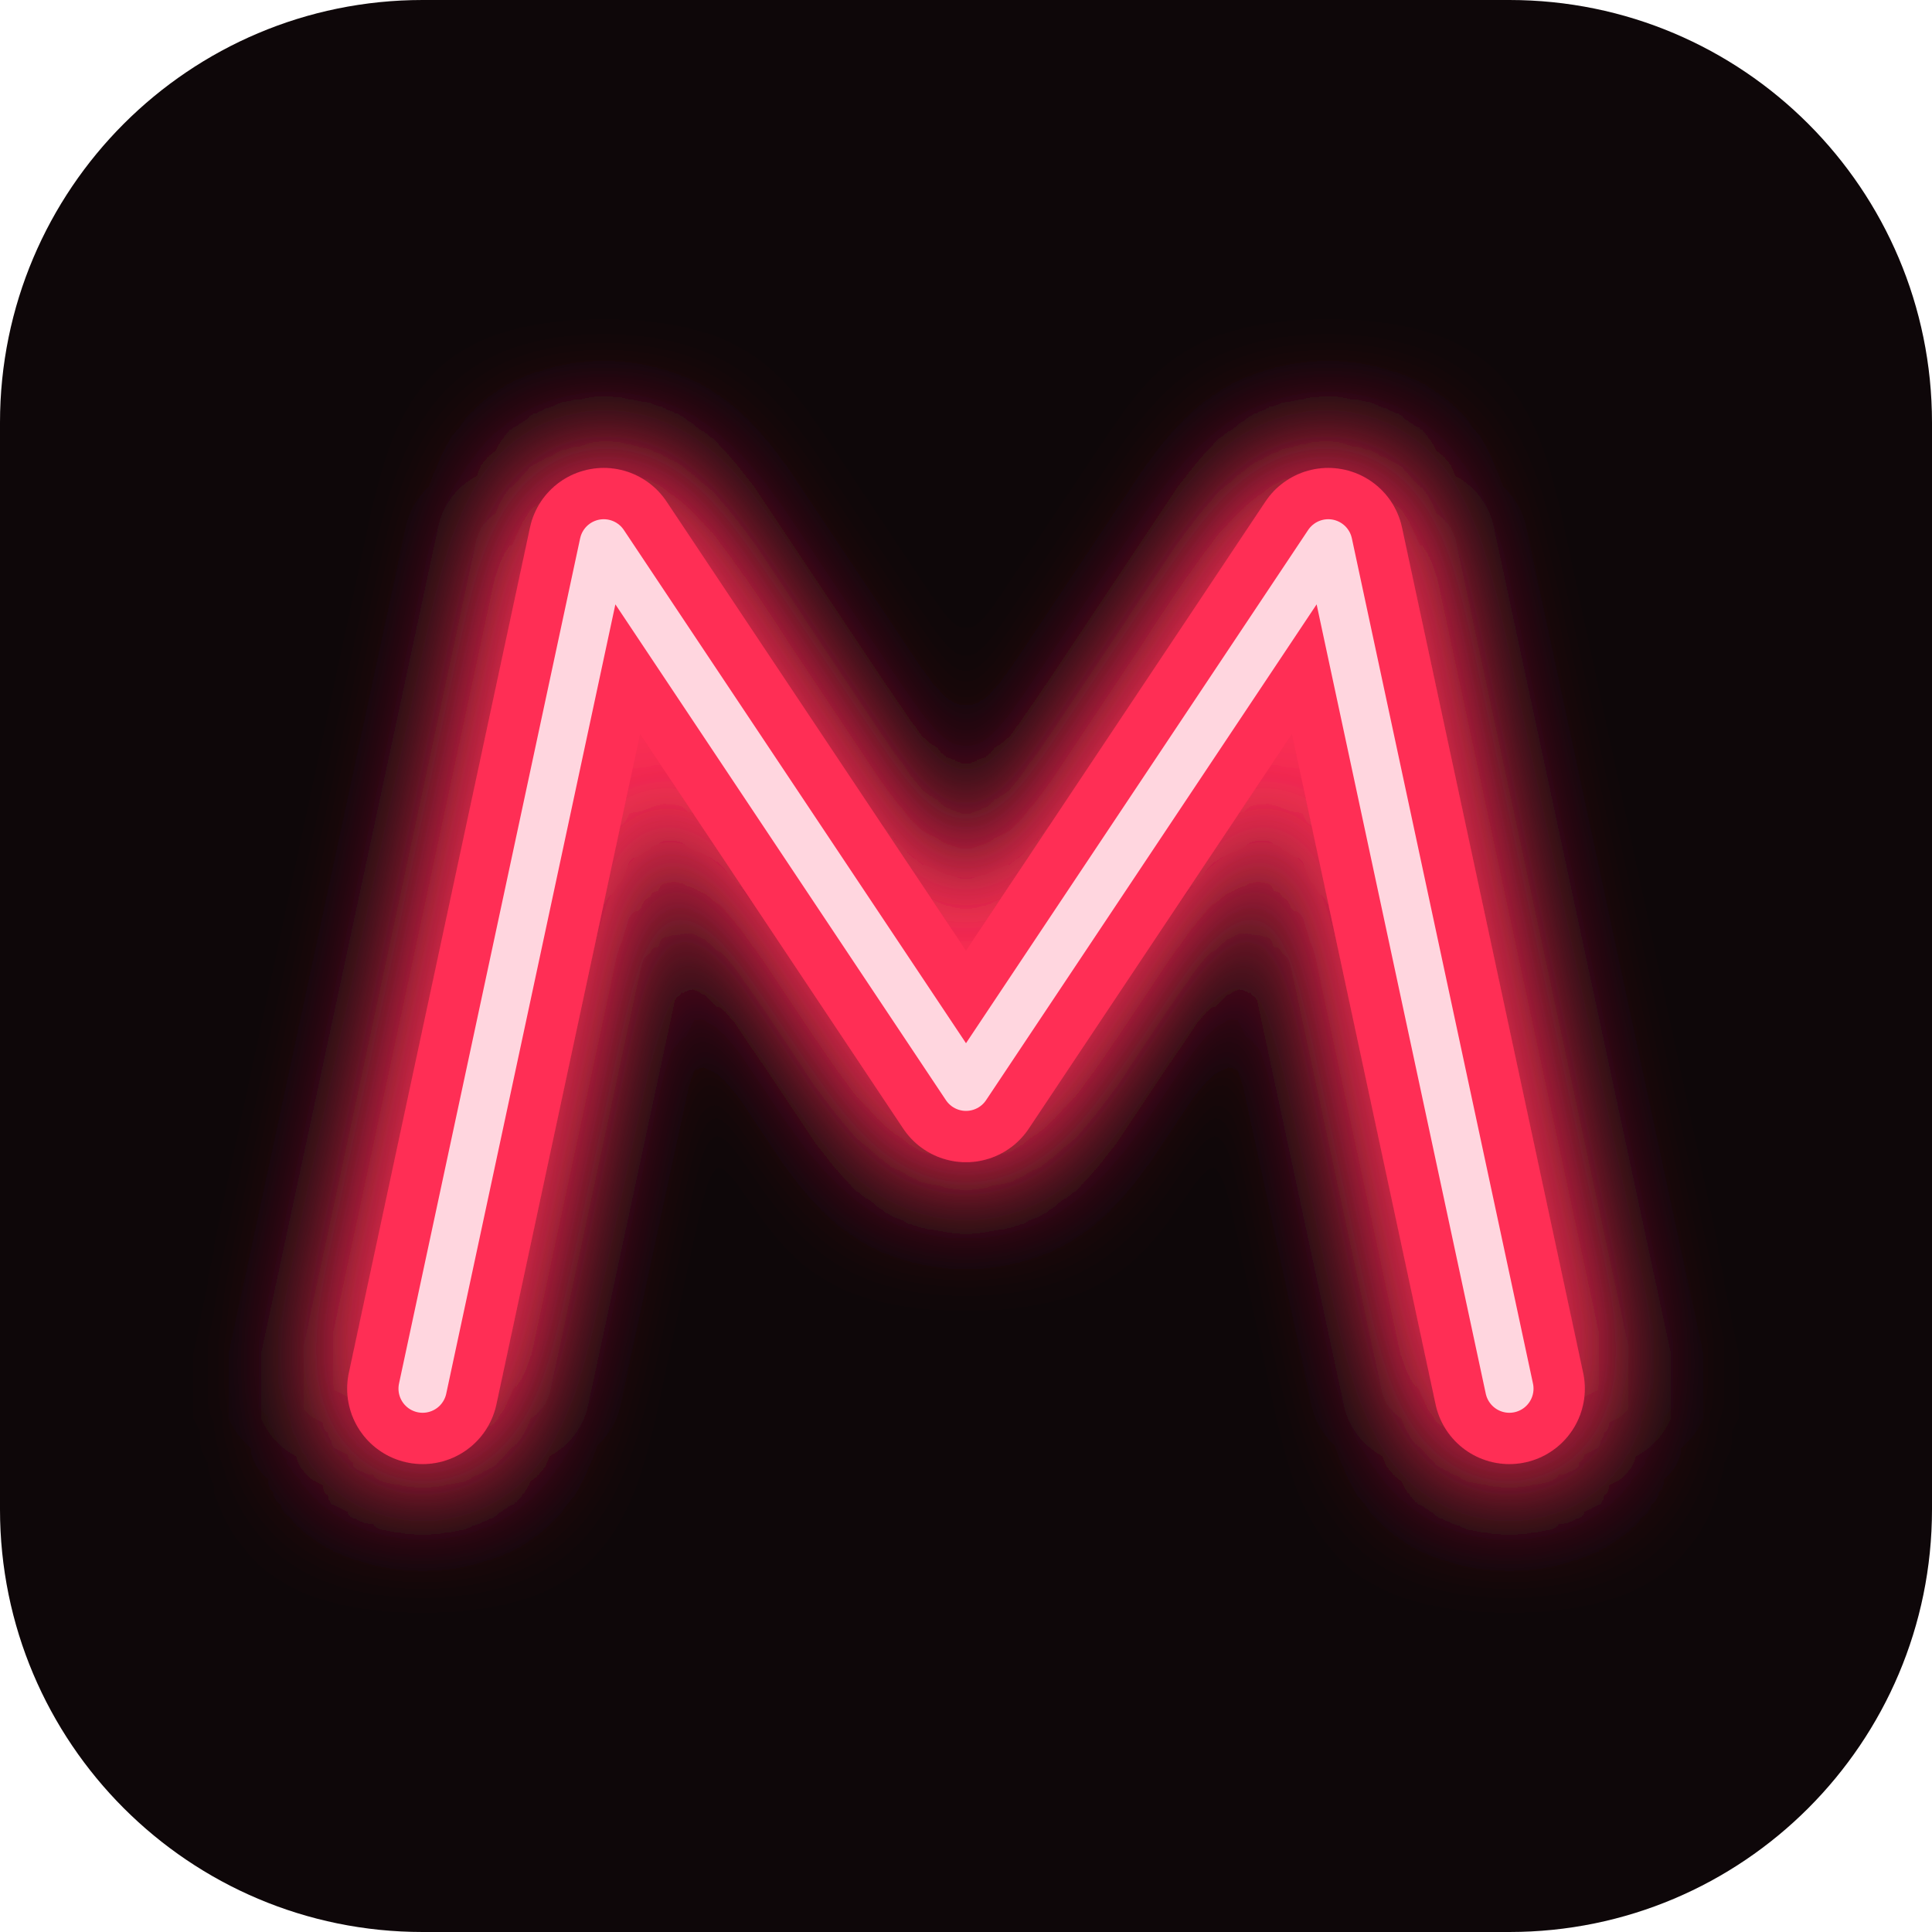
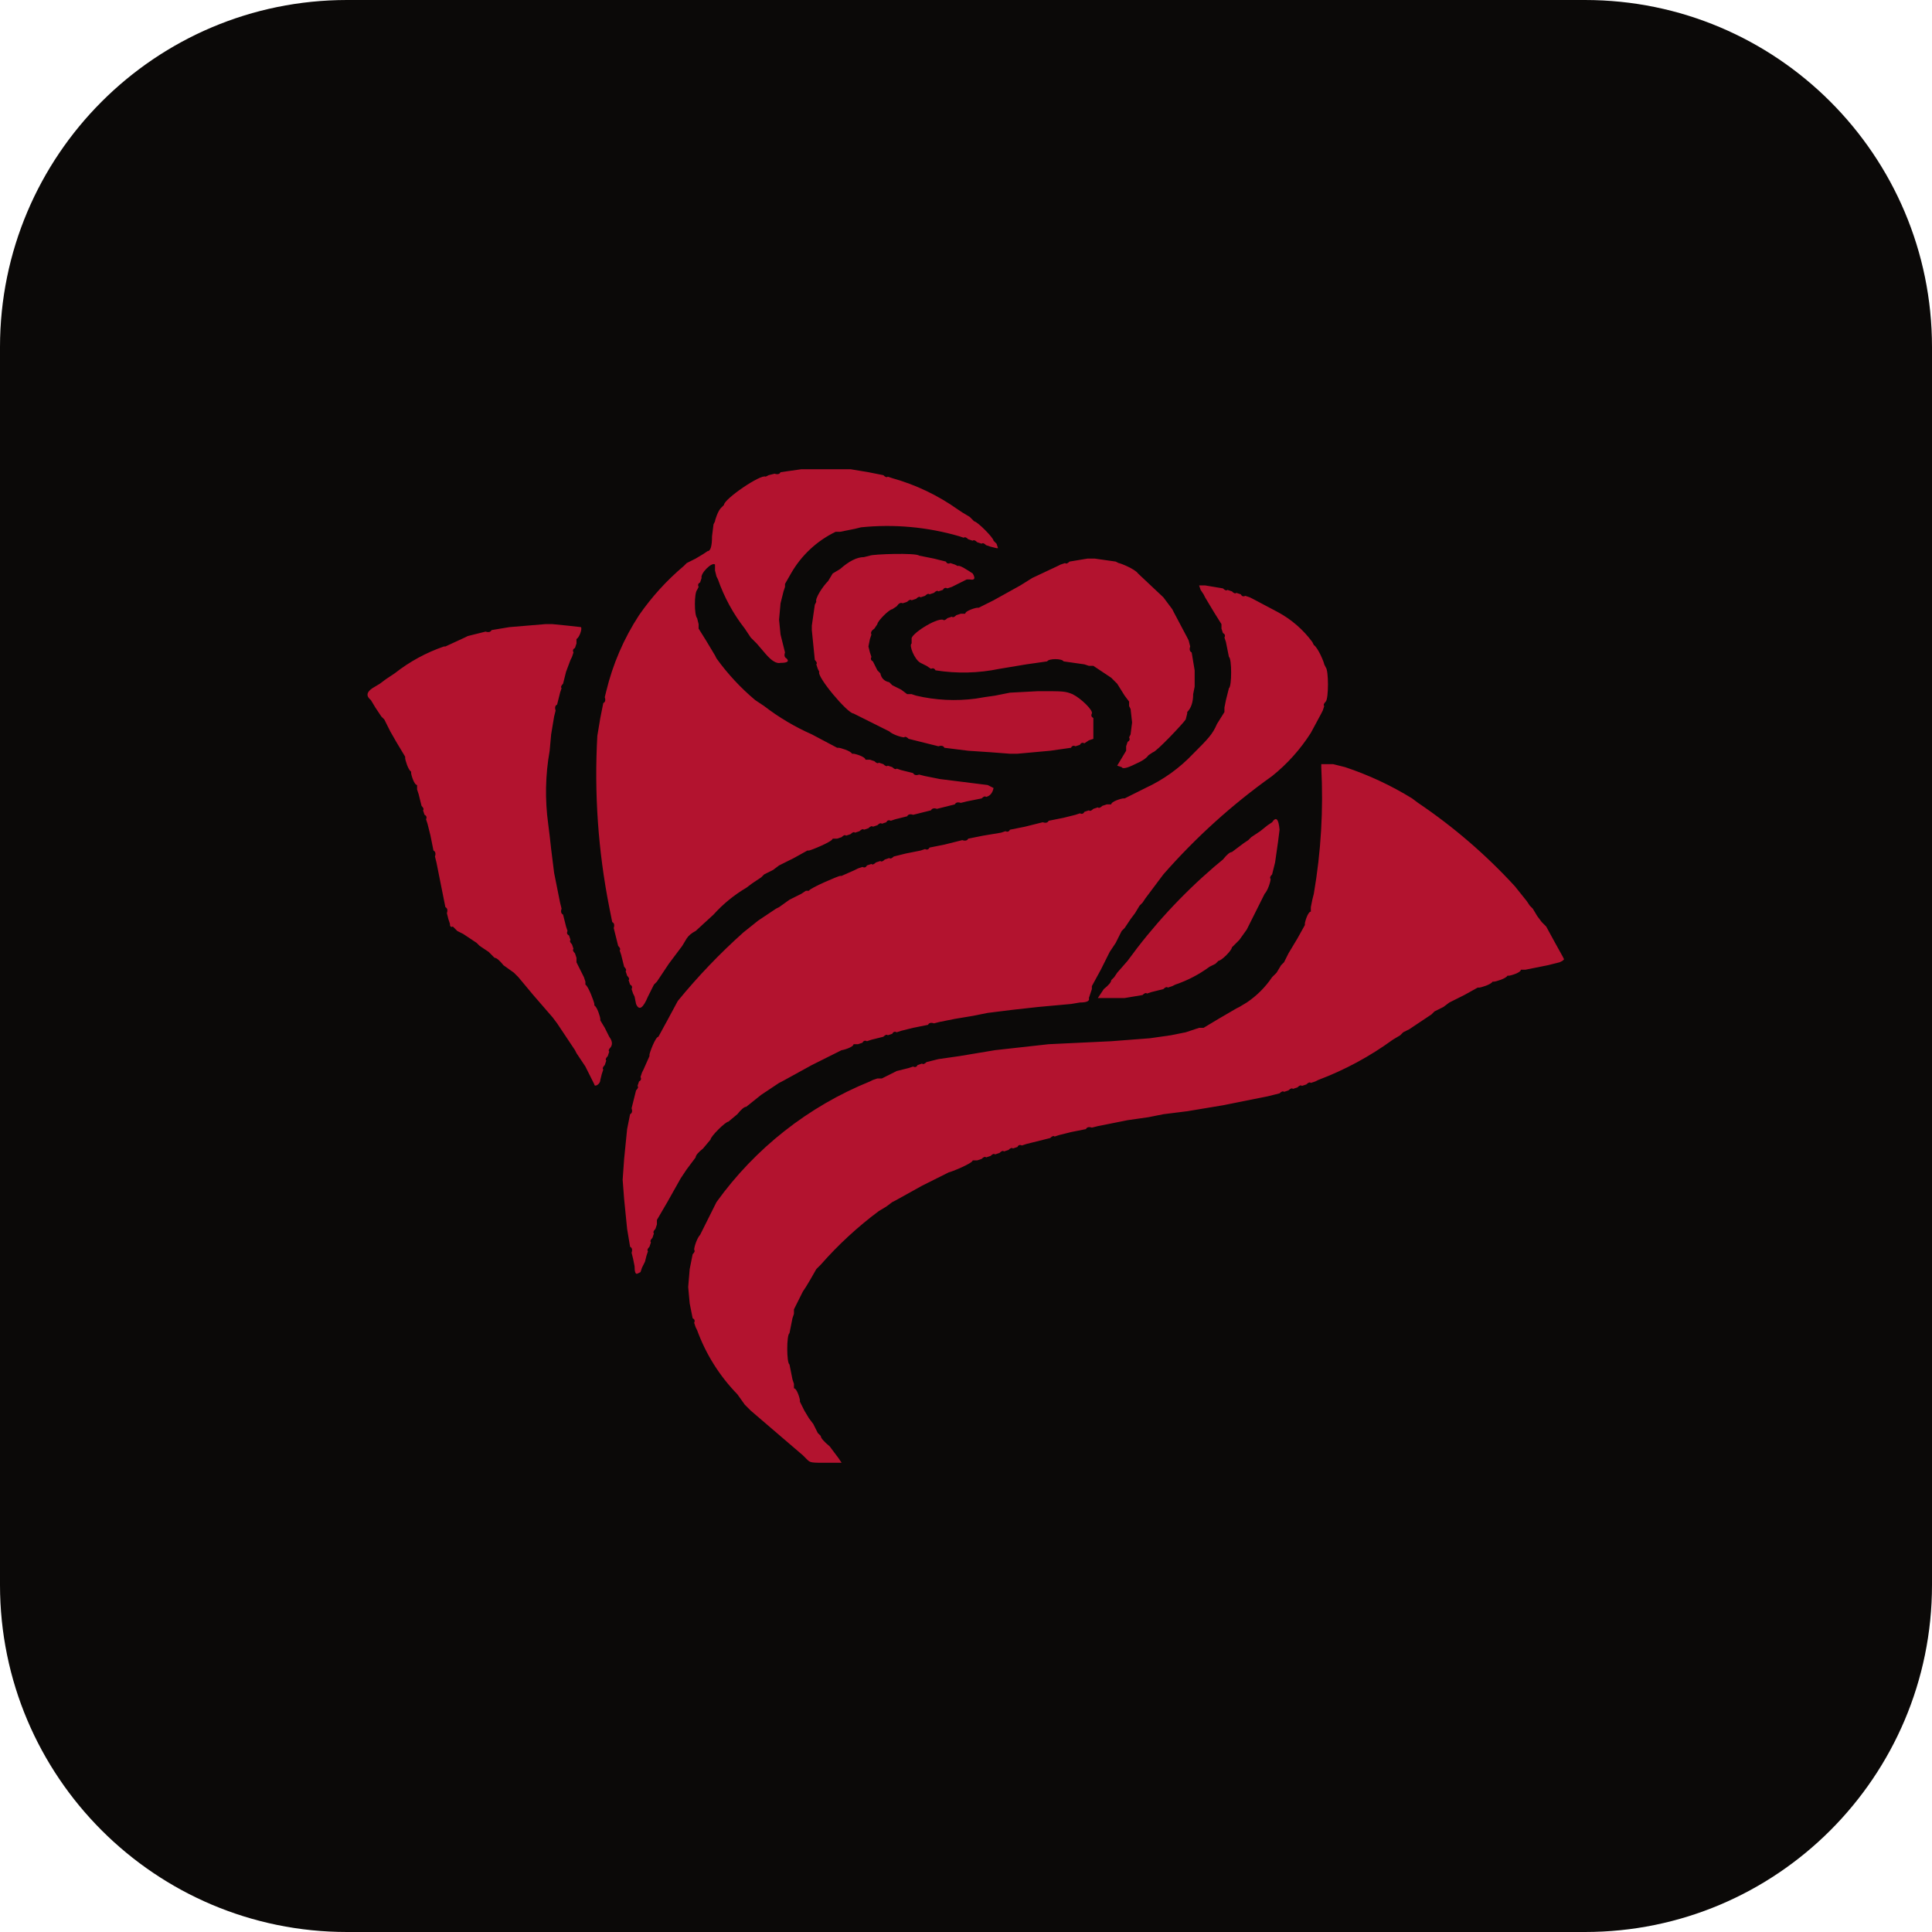
- <svg xmlns="http://www.w3.org/2000/svg" viewBox="0 0 64 64">
-   <defs>
-     <filter id="g" x="-50%" y="-50%" width="200%" height="200%">
-       <feGaussianBlur stdDeviation="2.2" result="b" />
-       <feMerge>
-         <feMergeNode in="b" />
-         <feMergeNode in="b" />
-         <feMergeNode in="SourceGraphic" />
-       </feMerge>
-     </filter>
-   </defs>
-   <rect width="64" height="64" rx="14" fill="#0e0709" />
-   <path d="M14 46 L20 18 L32 36 L44 18 L50 46" fill="none" stroke="#ff2d55" stroke-width="5" stroke-linecap="round" stroke-linejoin="round" filter="url(#g)" />
-   <path d="M14 46 L20 18 L32 36 L44 18 L50 46" fill="none" stroke="#ffd6df" stroke-width="1.6" stroke-linecap="round" stroke-linejoin="round" />
+ <svg xmlns="http://www.w3.org/2000/svg" viewBox="0 0 1297 1297">
+   <rect width="100%" height="100%" rx="233" fill="#0b0908" />
+   <path transform="translate(246 314)" fill="#b3132f" fill-rule="evenodd" d="m292 1-7 1-7 1q-1 2-4 1l-4 1-2 1c-3-2-28 15-28 19l-2 2c-2 2-4 8-4 9l-1 2-1 8q0 10-3 10l-3 2-5 3-6 3-2 2a169 169 0 0 0-30 33 163 163 0 0 0-22 51l-1 4q1 3-1 4l-1 5-1 5-1 6-1 6a461 461 0 0 0 8 115l1 5 1 5q2 1 1 4l1 4 1 4 1 4q2 2 1 3l1 3 1 4 1 4q2 2 1 3l1 3q2 2 1 3l1 3q2 1 1 3l1 3 1 2 1 5q3 7 8-5l4-8 2-2 2-3 2-3 2-3 2-3 3-4 3-4 3-4 3-5q2-3 6-5l12-11a93 93 0 0 1 22-18l4-3 3-2 3-2 2-2 6-3 4-3 10-5 9-5h1c1 0 16-6 16-8h3l3-1q2-2 3-1l3-1q2-2 3-1l3-1q2-2 3-1l3-1q2-2 3-1l3-1q2-2 3-1l3-1q1-2 3-1l3-1 4-1 4-1q1-2 4-1l4-1 4-1 4-1q1-2 4-1l4-1 4-1 4-1q1-2 4-1l4-1 5-1 5-1q2-2 3-1 4-1 5-6l-2-1-2-1-8-1-8-1-8-1-8-1-5-1-5-1-4-1q-3 1-4-1l-4-1-4-1-3-1q-1 1-3-1l-3-1q-1 1-3-1l-3-1q-1 1-3-1l-3-1h-3c0-2-7-4-8-4h-1c-1-2-8-4-9-4h-1l-17-9a155 155 0 0 1-32-19l-3-2-3-2a154 154 0 0 1-26-28l-1-2-6-10-5-8v-3l-1-4c-2-2-2-17 0-19l1-2q-1-2 1-3l1-3c-1-3 7-11 9-9v4l1 4 1 2a115 115 0 0 0 18 33l4 6 4 4 6 7q6 7 10 6 7 0 4-3-2-1-1-4l-1-4-1-4-1-4-1-10 1-11 1-4 1-4 1-3v-2l4-7a69 69 0 0 1 30-28h3l5-1 5-1 4-1a173 173 0 0 1 66 6l3 1q1-1 3 1l3 1q1-1 3 1l3 1q1-1 3 1l3 1 4 1h1l-1-3-2-2c0-2-11-13-13-13l-3-3-5-3-3-2a142 142 0 0 0-44-21l-3-1q-1 1-3-1l-5-1-5-1-6-1-6-1zm46 58-4 1q-7 0-16 8l-5 3-3 5c-4 4-9 12-8 14l-1 2-1 7-1 7v3l1 10 1 10q2 2 1 3l1 3 1 2c-2 3 19 28 23 28l2 1 22 11c2 2 8 4 10 4q1-1 3 1l4 1 4 1 4 1 4 1 4 1q3-1 4 1l8 1 8 1 15 1 13 1h5l11-1 11-1 7-1 7-1q1-2 3-1l3-1q1-2 3-1l3-2 3-1v-14q-2-1-1-3c1-2-7-10-13-13-5-2-6-2-23-2l-19 1-5 1-5 1-7 1-6 1a111 111 0 0 1-40-2l-3-1h-3l-4-3-6-3-2-2q-5-1-6-6l-2-2-2-4-1-2q-2-1-1-3l-1-3-1-4 1-5 1-3q-1-2 2-4l2-3c0-2 8-10 10-10l3-2q2-3 4-2l3-1q2-2 3-1l3-1q2-2 3-1l3-1q2-2 3-1l3-1q2-2 3-1l3-1q1-2 3-1l3-1 2-1 8-4h2q5 1 2-4c-3-2-9-6-10-5l-2-1-3-1q-2 1-3-1l-4-1-4-1-5-1-5-1c-2-2-31-1-33 0m146 2-6 1-6 1q-2 2-3 1l-3 1-2 1-17 8-8 5-9 5-9 5-10 5h-1c-1 0-8 2-8 4h-3l-3 1q-2 2-3 1l-3 1q-2 2-3 1c-5-1-22 10-21 13v3c-2 1 2 11 6 13l4 2 3 2q2-1 3 1a119 119 0 0 0 43-1l6-1 6-1 6-1 7-1 7-1c1-2 10-2 11 0l7 1 7 1 3 1h3l6 4 6 4 4 4 5 8 3 4v3l1 2 1 9-1 8-1 2q1 2-1 3l-1 3v3l-3 5-3 5 3 1q1 2 9-2 7-3 9-6l3-2c2 0 20-19 22-22l1-4v-1q4-4 4-12l1-5v-11l-1-6-1-6q-2-1-1-4l-1-4-1-2-9-17-1-2-3-4-3-4-17-16c-2-3-12-7-13-7l-2-1-7-1-7-1zm75 18 1 3 2 3 1 2 6 10 5 8v3l1 3q2 1 1 3l1 3 1 5 1 5c2 1 2 20 0 21l-1 4-1 4-1 5v3l-5 8c-3 7-6 10-16 20a104 104 0 0 1-32 23l-14 7h-1c-1 0-8 2-8 4h-3l-3 1q-2 2-3 1l-3 1q-2 2-3 1l-3 1q-1 2-3 1l-3 1-4 1-4 1-5 1-5 1q-1 2-4 1l-4 1-4 1-4 1-5 1-5 1q-1 2-3 1l-3 1-6 1-6 1-5 1-5 1q-1 2-4 1l-4 1-4 1-4 1-5 1-5 1q-1 2-3 1l-3 1-5 1-5 1-4 1-4 1q-2 2-3 1l-3 1q-2 2-3 1l-3 1q-2 2-3 1l-3 1q-1 2-3 1l-3 1-2 1-9 4h-1c-1 0-20 8-21 10h-2l-3 2-8 4-7 5-2 1-3 2-3 2-3 2-3 2-5 4-5 4a409 409 0 0 0-44 46l-7 13-6 11c-2 0-6 11-6 12v1l-4 9-1 2-1 3q1 2-1 3l-1 3q1 1-1 3l-1 4-1 4-1 4q1 3-1 4l-1 5-1 5-1 10-1 10-1 14 1 13 1 10 1 10 1 6 1 6q2 1 1 4l1 4 1 5q0 6 2 5l2-1 1-3 2-4 1-4 1-3q-1-1 1-3l1-3q-1-1 1-3l1-3q-1-1 1-3l1-3v-3l7-12 9-16 2-3 2-3 3-4 3-4q0-2 5-6l5-6c0-2 10-12 12-12l6-5q4-5 6-5l5-4 5-4 3-2 3-2 3-2 3-2 2-1 20-11 20-10c1 0 8-2 8-4h3l3-1q1-2 3-1l3-1 4-1 4-1q2-2 3-1l3-1q1-2 3-1l3-1 4-1 4-1 5-1 5-1q1-2 4-1l4-1 5-1 5-1 6-1 6-1 5-1 5-1 8-1 8-1 9-1 9-1 11-1 11-1 6-1q7 0 6-3l1-3 1-3v-2l6-11 6-12 4-6 4-8 2-2 2-3 2-3 3-4 3-5 2-2 2-3 3-4 3-4 3-4 3-4a424 424 0 0 1 73-66 119 119 0 0 0 26-29l7-13 1-2 1-3q-1-1 1-3c2-2 2-21 0-23l-1-2c0-1-4-11-7-13l-1-2a70 70 0 0 0-23-20l-17-9-2-1-3-1q-2 1-3-1l-3-1q-1 1-3-1l-3-1q-1 1-3-1l-6-1-6-1zm-439 26-12 1-12 1-6 1-6 1q-1 2-4 1l-4 1-4 1-4 1-2 1-13 6h-1a113 113 0 0 0-33 18l-3 2-3 2-4 3-5 3q-6 4-1 8l3 5 2 3 2 3 2 2 4 8 4 7 3 5 3 5v1c0 1 2 8 4 9v1c0 1 2 8 4 8v3l1 3 1 4 1 4q2 2 1 3l1 3q2 1 1 3l1 3 1 4 1 4 1 5 1 5q2 1 1 4l1 4 1 5 1 5 1 5 1 5 1 5 1 5q2 1 1 4l1 4 1 3q0 3 2 2l3 3 4 2 3 2 3 2 3 2 2 2 6 4 4 4q2 0 6 5l7 5 3 3 10 12 13 15 3 4 2 3 2 3 2 3 2 3 2 3 2 3 1 2 6 9 6 12c0 2 4 0 4-3l1-4 1-3q-1-1 1-3l1-3q-1-1 1-3l1-3q-1-1 1-3 2-3-1-7l-3-6-3-5v-1c0-1-2-8-4-9v-1c0-1-4-12-6-13v-2l-1-3-1-2-4-8v-3l-1-3q-2-2-1-3l-1-3q-2-2-1-3l-1-3q-2-1-1-3l-1-3-1-4-1-4q-2-1-1-4l-1-4-1-5-1-5-1-5-1-5-1-8-1-8-1-9-1-8a158 158 0 0 1 1-49l1-11 1-6 1-6 1-4q-1-3 1-4l1-4 1-4 1-3q-1-1 1-3l1-4 1-4 3-8 1-2 1-3q-1-2 1-3l1-3v-3c2-1 4-7 3-8l-9-1-10-1zm521 94v2a382 382 0 0 1-5 85l-1 4-1 5v3c-2 0-4 7-4 8v1l-5 9-6 10-1 2-2 4-2 2-3 5-3 3a63 63 0 0 1-17 17l-5 3-2 1-12 7-10 6h-3l-9 3-5 1-5 1-7 1-7 1-13 1-13 1-21 1-21 1-9 1-9 1-9 1-9 1-6 1-6 1-6 1-6 1-7 1-7 1-4 1-4 1q-2 2-3 1l-3 1q-1 2-3 1l-3 1-4 1-4 1-2 1-8 4h-3l-3 1-2 1a236 236 0 0 0-103 81l-11 22c-2 2-4 8-4 10q1 1-1 3l-1 5-1 5-1 12 1 11 1 5 1 5q2 1 1 3l1 3 1 2a121 121 0 0 0 27 43l5 7 4 4 14 12 21 18 3 3c2 2 3 2 13 2h10l-2-3-6-8q-6-5-6-7l-2-2-3-6-3-4-3-5-3-6v-1c0-1-2-8-4-8v-3l-1-3-1-5-1-5c-2-1-2-20 0-21l1-5 1-5 1-3v-3l4-8 1-2 1-2 2-3 3-5 4-7 3-3a253 253 0 0 1 39-36l5-3 4-3 2-1 18-10 18-9c1 0 16-6 16-8h3l3-1q2-2 3-1l3-1q2-2 3-1l3-1q2-2 3-1l3-1q2-2 3-1l3-1q1-2 3-1l3-1 4-1 4-1 4-1 4-1q2-2 3-1l3-1 4-1 4-1 5-1 5-1q1-2 4-1l4-1 5-1 5-1 5-1 5-1 7-1 7-1 5-1 5-1 8-1 8-1 6-1 6-1 6-1 6-1 5-1 5-1 5-1 5-1 5-1 5-1 4-1 4-1q2-2 3-1l3-1q2-2 3-1l3-1q2-2 3-1l3-1q2-2 3-1l3-1 2-1a212 212 0 0 0 50-27l5-3 2-2 4-2 3-2 3-2 3-2 3-2 3-2 2-2 6-3 4-3 10-5 9-5h1c1 0 8-2 9-4h1c1 0 8-2 9-4h1c1 0 8-2 8-4h3l5-1 5-1 5-1 4-1 4-1 2-1 1-1-1-2-5-9-6-11-3-3-3-4-3-5-2-2-2-3-4-5-4-5a366 366 0 0 0-65-56l-4-3a215 215 0 0 0-45-21l-4-1-4-1zm-33 39-3 2-5 4-6 4-2 2-3 2-4 3-4 3q-2 0-6 5l-6 5a370 370 0 0 0-58 63l-7 8-2 3-2 2q0 2-5 6l-4 6h18l6-1 6-1q2-2 3-1l3-1 4-1 4-1q2-2 3-1l3-1 2-1a84 84 0 0 0 23-12l4-2 2-2c2 0 9-7 9-9l5-5 5-7 1-2 11-22c2-2 4-8 4-10q-1-1 1-3l1-4 1-4 1-7 1-7 1-8q-1-11-5-5" />
</svg>
